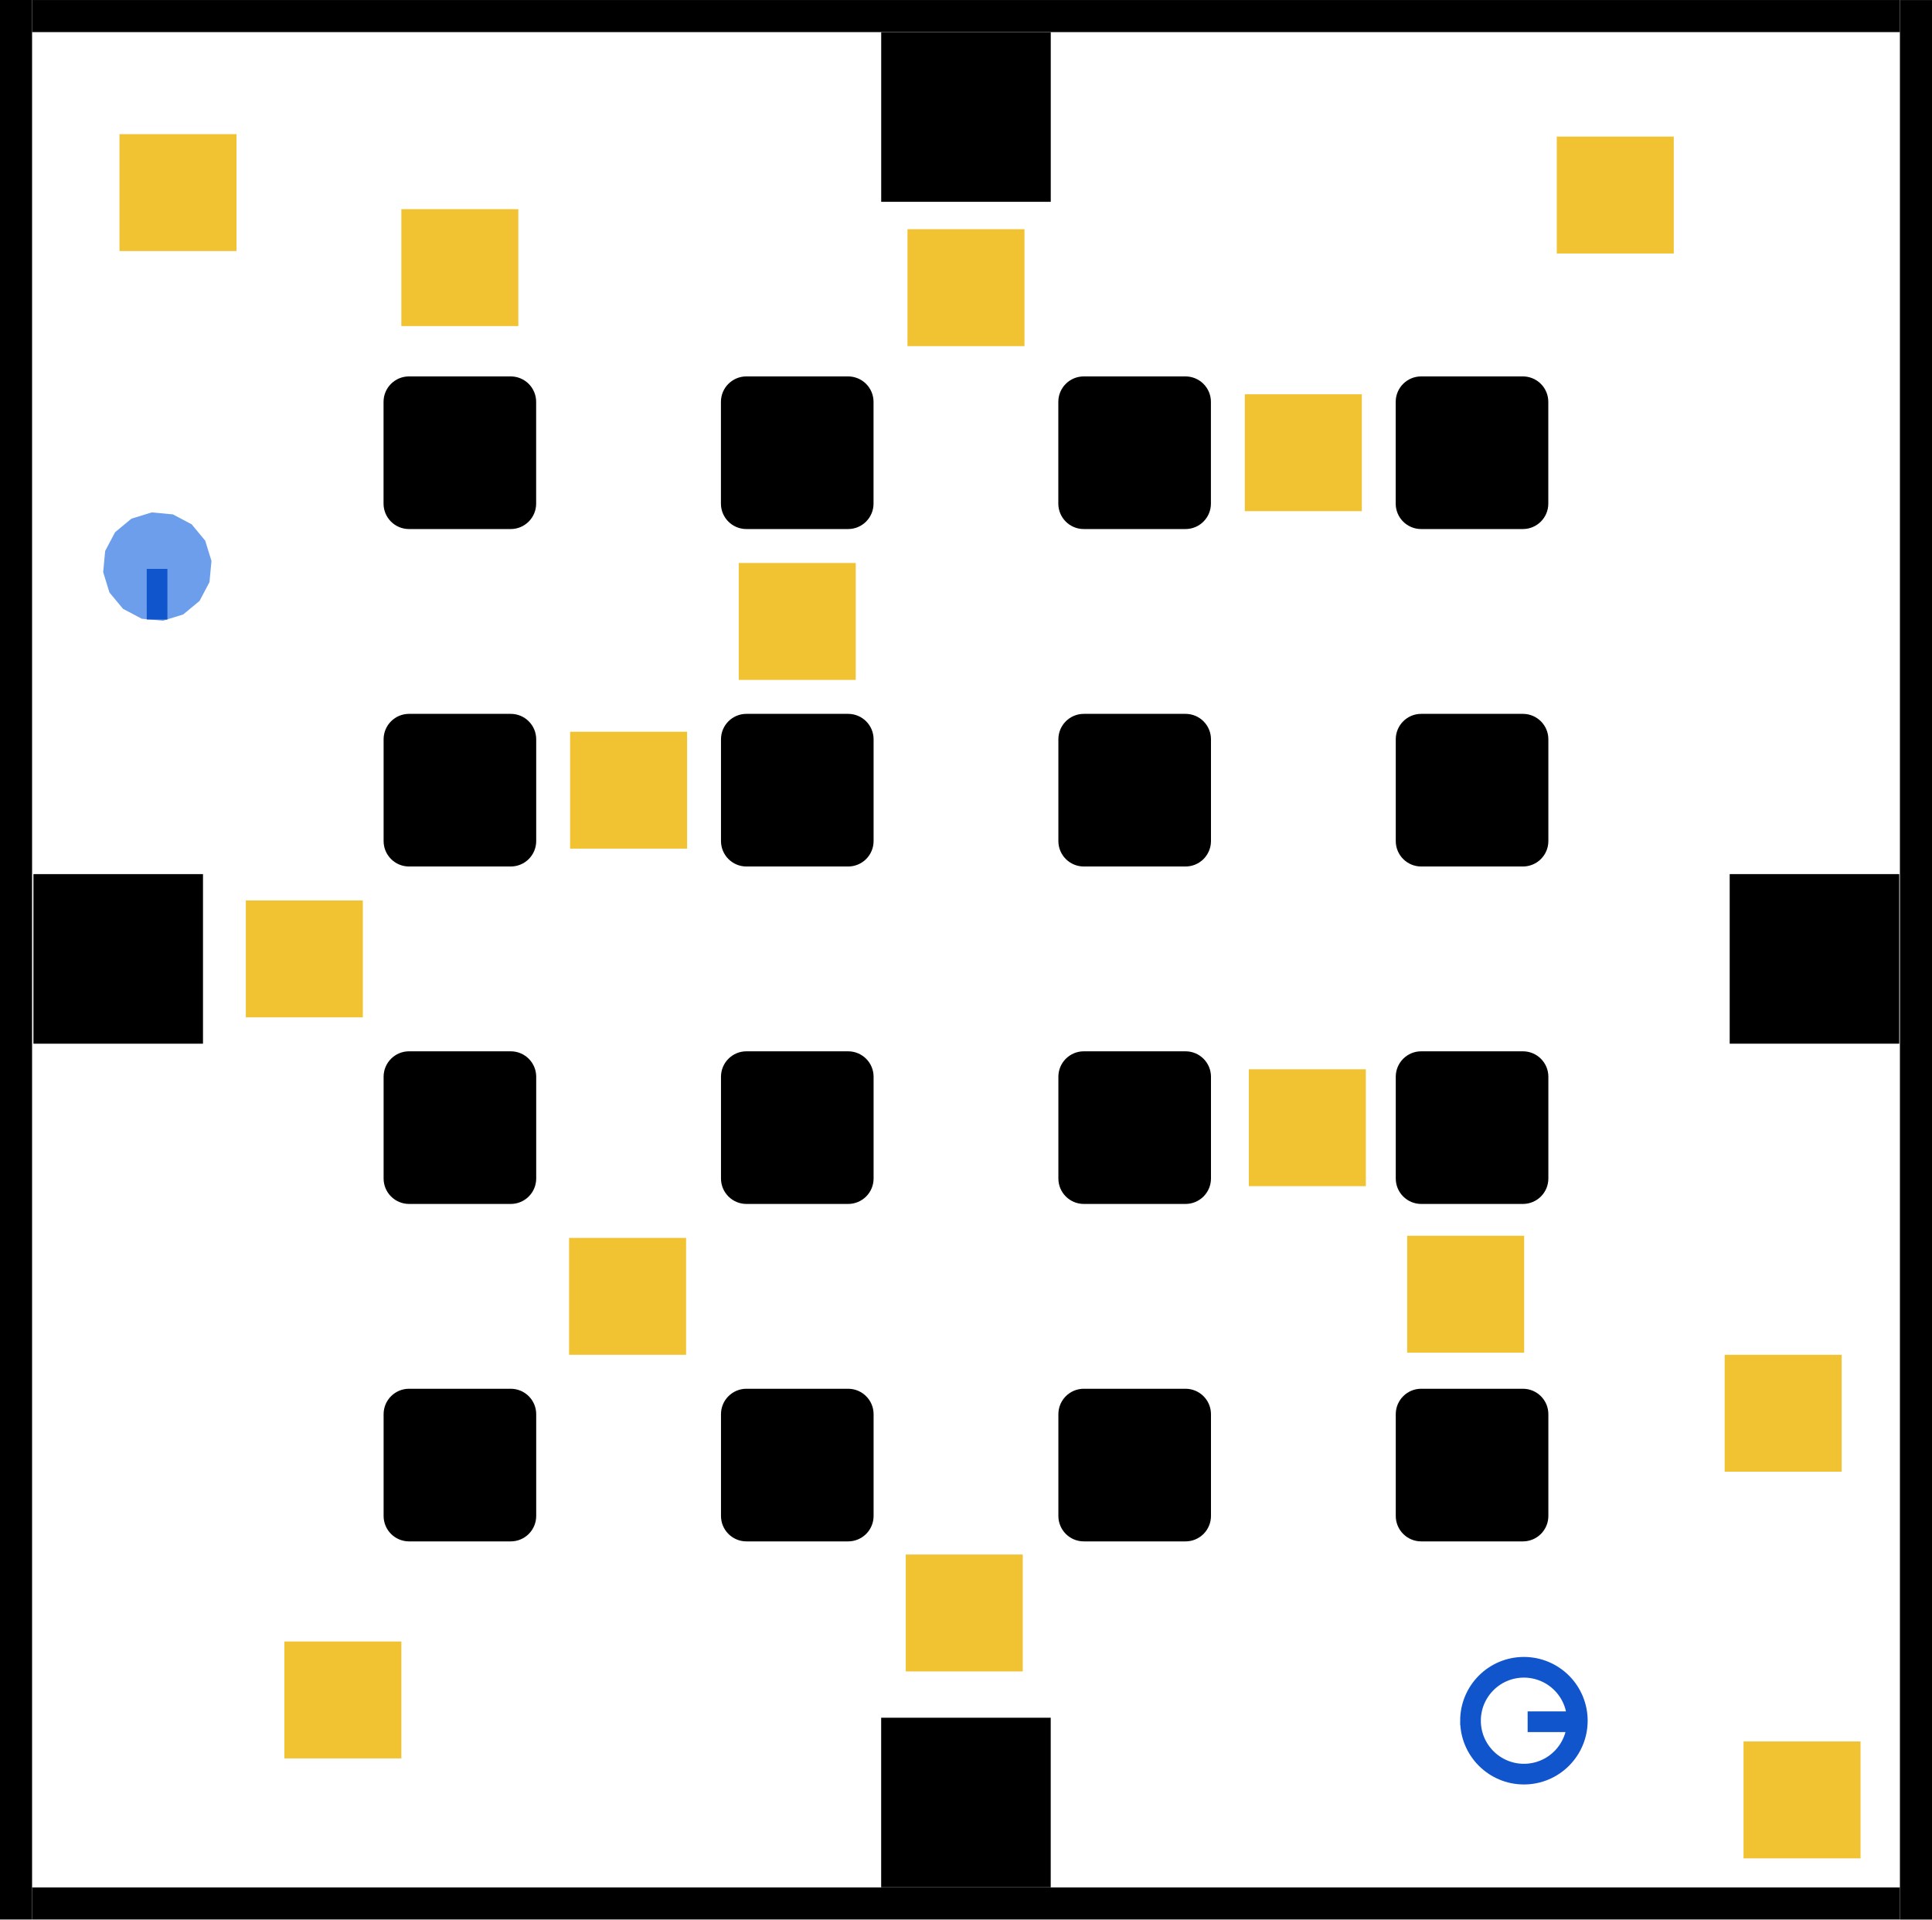
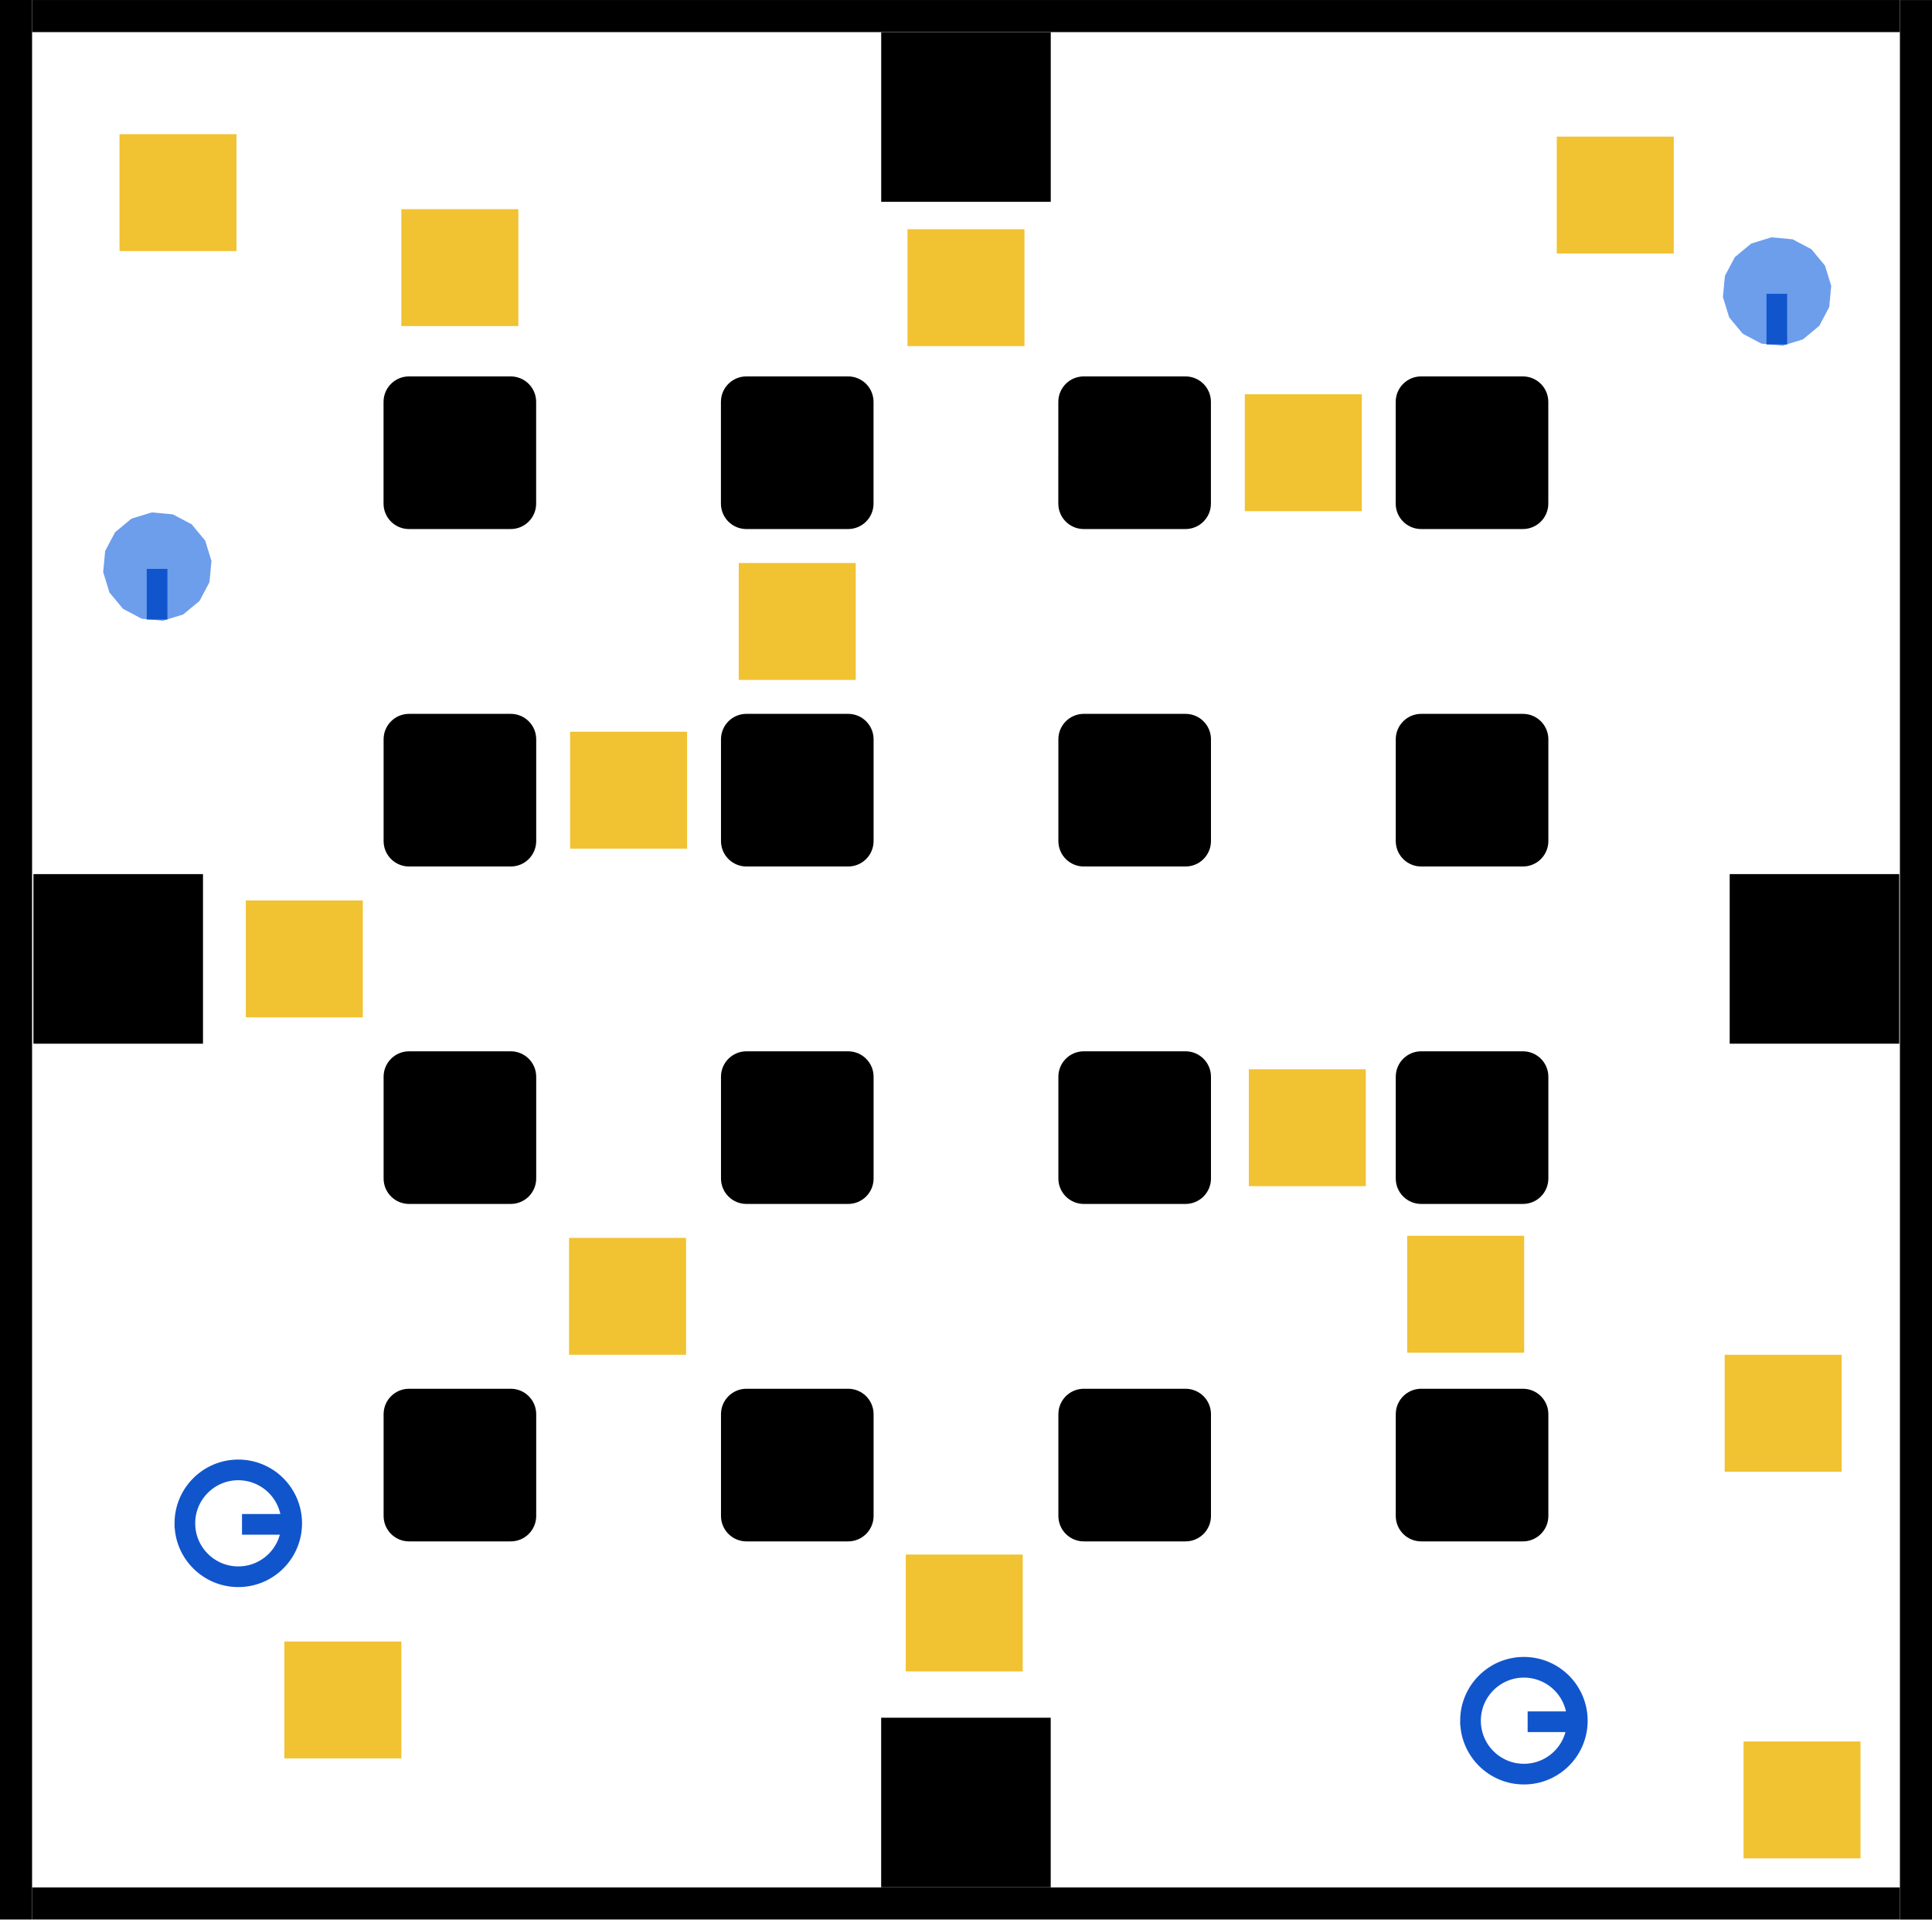
<svg xmlns="http://www.w3.org/2000/svg" version="1.1" viewBox="0 0 336.483 334.255" stroke-miterlimit="10" id="svg2" width="336.483" height="334.255" style="fill:none;stroke:none;stroke-linecap:square;stroke-miterlimit:10">
  <defs id="defs97" />
  <path style="fill:#000000;fill-rule:evenodd" id="table_01" d="m 66.8,69.975 0,0 c 0,-2.446 1.983,-4.43 4.43,-4.43 l 17.718,0 0,0 c 1.175,0 2.301,0.467 3.132,1.297 0.831,0.831 1.297,1.957 1.297,3.132 l 0,17.718 c 0,2.446 -1.983,4.43 -4.43,4.43 l -17.718,0 c -2.446,0 -4.43,-1.983 -4.43,-4.43 z" />
  <path style="fill:#000000;fill-rule:evenodd" id="table_02" d="m 125.56,69.975 0,0 c 0,-2.446 1.983,-4.43 4.43,-4.43 l 17.718,0 0,0 c 1.175,0 2.301,0.467 3.132,1.297 0.831,0.831 1.297,1.957 1.297,3.132 l 0,17.718 c 0,2.446 -1.983,4.43 -4.43,4.43 l -17.718,0 c -2.446,0 -4.43,-1.983 -4.43,-4.43 z" />
  <path style="fill:#000000;fill-rule:evenodd" id="table_03" d="m 184.32,69.975 0,0 c 0,-2.446 1.983,-4.43 4.43,-4.43 l 17.718,0 0,0 c 1.175,0 2.301,0.467 3.132,1.297 0.831,0.831 1.297,1.957 1.297,3.132 l 0,17.718 c 0,2.446 -1.983,4.43 -4.43,4.43 l -17.718,0 c -2.446,0 -4.43,-1.983 -4.43,-4.43 z" />
  <path style="fill:#000000;fill-rule:evenodd" id="table_04" d="m 243.08,69.975 0,0 c 0,-2.446 1.983,-4.43 4.43,-4.43 l 17.718,0 0,0 c 1.175,0 2.301,0.467 3.132,1.297 0.831,0.831 1.297,1.957 1.297,3.132 l 0,17.718 c 0,2.446 -1.983,4.43 -4.43,4.43 l -17.718,0 c -2.446,0 -4.43,-1.983 -4.43,-4.43 z" />
  <path style="fill:#000000;fill-rule:evenodd" id="table_05" d="m 88.957,124.305 0,0 c 2.446,0 4.43,1.983 4.43,4.43 l 0,17.718 0,0 c 0,1.175 -0.467,2.301 -1.297,3.132 -0.831,0.831 -1.957,1.297 -3.132,1.297 l -17.718,0 c -2.446,0 -4.43,-1.983 -4.43,-4.43 l 0,-17.718 c 0,-2.446 1.983,-4.43 4.43,-4.43 z" />
  <path style="fill:#000000;fill-rule:evenodd" id="table_06" d="m 147.717,124.305 0,0 c 2.446,0 4.43,1.983 4.43,4.43 l 0,17.718 0,0 c 0,1.175 -0.467,2.301 -1.297,3.132 -0.831,0.831 -1.957,1.297 -3.132,1.297 l -17.718,0 c -2.446,0 -4.43,-1.983 -4.43,-4.43 l 0,-17.718 c 0,-2.446 1.983,-4.43 4.43,-4.43 z" />
  <path style="fill:#000000;fill-rule:evenodd" id="table_07" d="m 206.477,124.305 0,0 c 2.446,0 4.43,1.983 4.43,4.43 l 0,17.718 0,0 c 0,1.175 -0.467,2.301 -1.297,3.132 -0.831,0.831 -1.957,1.297 -3.132,1.297 l -17.718,0 c -2.446,0 -4.43,-1.983 -4.43,-4.43 l 0,-17.718 c 0,-2.446 1.983,-4.43 4.43,-4.43 z" />
  <path style="fill:#000000;fill-rule:evenodd" id="table_08" d="m 265.237,124.305 0,0 c 2.446,0 4.43,1.983 4.43,4.43 l 0,17.718 0,0 c 0,1.175 -0.467,2.301 -1.297,3.132 -0.831,0.831 -1.957,1.297 -3.132,1.297 l -17.718,0 c -2.446,0 -4.43,-1.983 -4.43,-4.43 l 0,-17.718 c 0,-2.446 1.983,-4.43 4.43,-4.43 z" />
  <path style="fill:#000000;fill-rule:evenodd" id="table_09" d="m 88.957,183.065 0,0 c 2.446,0 4.43,1.983 4.43,4.43 l 0,17.718 0,0 c 0,1.175 -0.467,2.301 -1.297,3.132 -0.831,0.831 -1.957,1.297 -3.132,1.297 l -17.718,0 c -2.446,0 -4.43,-1.983 -4.43,-4.43 l 0,-17.718 c 0,-2.446 1.983,-4.43 4.43,-4.43 z" />
  <path style="fill:#000000;fill-rule:evenodd" id="table_10" d="m 147.717,183.065 0,0 c 2.446,0 4.43,1.983 4.43,4.43 l 0,17.718 0,0 c 0,1.175 -0.467,2.301 -1.297,3.132 -0.831,0.831 -1.957,1.297 -3.132,1.297 l -17.718,0 c -2.446,0 -4.43,-1.983 -4.43,-4.43 l 0,-17.718 c 0,-2.446 1.983,-4.43 4.43,-4.43 z" />
  <path style="fill:#000000;fill-rule:evenodd" id="table_11" d="m 206.477,183.065 0,0 c 2.446,0 4.43,1.983 4.43,4.43 l 0,17.718 0,0 c 0,1.175 -0.467,2.301 -1.297,3.132 -0.831,0.831 -1.957,1.297 -3.132,1.297 l -17.718,0 c -2.446,0 -4.43,-1.983 -4.43,-4.43 l 0,-17.718 c 0,-2.446 1.983,-4.43 4.43,-4.43 z" />
  <path style="fill:#000000;fill-rule:evenodd" id="table_12" d="m 265.237,183.065 0,0 c 2.446,0 4.43,1.983 4.43,4.43 l 0,17.718 0,0 c 0,1.175 -0.467,2.301 -1.297,3.132 -0.831,0.831 -1.957,1.297 -3.132,1.297 l -17.718,0 c -2.446,0 -4.43,-1.983 -4.43,-4.43 l 0,-17.718 c 0,-2.446 1.983,-4.43 4.43,-4.43 z" />
  <path style="fill:#000000;fill-rule:evenodd" id="table_13" d="m 88.957,241.825 0,0 c 2.446,0 4.43,1.983 4.43,4.43 l 0,17.718 0,0 c 0,1.175 -0.467,2.301 -1.297,3.132 -0.831,0.831 -1.957,1.297 -3.132,1.297 l -17.718,0 c -2.446,0 -4.43,-1.983 -4.43,-4.43 l 0,-17.718 c 0,-2.446 1.983,-4.43 4.43,-4.43 z" />
  <path style="fill:#000000;fill-rule:evenodd" id="table_14" d="m 147.717,241.825 0,0 c 2.446,0 4.43,1.983 4.43,4.43 l 0,17.718 0,0 c 0,1.175 -0.467,2.301 -1.297,3.132 -0.831,0.831 -1.957,1.297 -3.132,1.297 l -17.718,0 c -2.446,0 -4.43,-1.983 -4.43,-4.43 l 0,-17.718 c 0,-2.446 1.983,-4.43 4.43,-4.43 z" />
  <path style="fill:#000000;fill-rule:evenodd" id="table_15" d="m 206.477,241.825 0,0 c 2.446,0 4.43,1.983 4.43,4.43 l 0,17.718 0,0 c 0,1.175 -0.467,2.301 -1.297,3.132 -0.831,0.831 -1.957,1.297 -3.132,1.297 l -17.718,0 c -2.446,0 -4.43,-1.983 -4.43,-4.43 l 0,-17.718 c 0,-2.446 1.983,-4.43 4.43,-4.43 z" />
  <path style="fill:#000000;fill-rule:evenodd" id="table_16" d="m 265.237,241.825 0,0 c 2.446,0 4.43,1.983 4.43,4.43 l 0,17.718 0,0 c 0,1.175 -0.467,2.301 -1.297,3.132 -0.831,0.831 -1.957,1.297 -3.132,1.297 l -17.718,0 c -2.446,0 -4.43,-1.983 -4.43,-4.43 l 0,-17.718 c 0,-2.446 1.983,-4.43 4.43,-4.43 z" />
  <path style="fill:#f1c232;fill-rule:evenodd" id="stool_01" d="m 20.812,23.361 20.375,0 0,20.354 -20.375,0 z" />
  <path style="fill:#f1c232;fill-rule:evenodd" id="stool_02" d="m 69.9,36.424 20.375,0 0,20.354 -20.375,0 z" />
  <path style="fill:#f1c232;fill-rule:evenodd" id="stool_03" d="m 158.051,39.915 20.375,0 0,20.354 -20.375,0 z" />
  <path style="fill:#f1c232;fill-rule:evenodd" id="stool_04" d="m 271.133,23.787 20.375,0 0,20.354 -20.375,0 z" />
  <path style="fill:#f1c232;fill-rule:evenodd" id="stool_05" d="m 216.803,68.656 20.375,0 0,20.354 -20.375,0 z" />
  <path style="fill:#f1c232;fill-rule:evenodd" id="stool_06" d="m 128.663,98.036 20.375,0 0,20.354 -20.375,0 z" />
  <path style="fill:#f1c232;fill-rule:evenodd" id="stool_07" d="m 99.291,127.417 20.375,0 0,20.354 -20.375,0 z" />
  <path style="fill:#f1c232;fill-rule:evenodd" id="stool_09" d="m 42.816,156.797 20.375,0 0,20.354 -20.375,0 z" />
  <path style="fill:#f1c232;fill-rule:evenodd" id="stool_12" d="m 99.112,215.556 20.375,0 0,20.354 -20.375,0 z" />
  <path style="fill:#f1c232;fill-rule:evenodd" id="stool_14" d="m 300.374,235.911 20.375,0 0,20.354 -20.375,0 z" />
  <path style="fill:#f1c232;fill-rule:evenodd" id="stool_15" d="m 49.526,285.835 20.375,0 0,20.354 -20.375,0 z" />
  <path style="fill:#f1c232;fill-rule:evenodd" id="stool_17" d="m 303.66,303.243 20.375,0 0,20.354 -20.375,0 z" />
  <path style="fill:#000000;fill-rule:evenodd" id="pillar_top" d="m 153.473,5.612 29.53,0 0,29.53 -29.53,0 z" />
  <path style="fill:#000000;fill-rule:evenodd" id="pillar_right" d="m 301.249,152.207 29.53,0 0,29.53 -29.53,0 z" />
  <path style="fill:#000000;fill-rule:evenodd" id="pillar_bottom" d="m 153.466,299.108 29.53,0 0,29.53 -29.53,0 z" />
  <path style="fill:#000000;fill-rule:evenodd" id="pillar_left" d="m 5.824,152.209 29.53,0 0,29.53 -29.53,0 z" />
  <path id="goal_01" d="m 256.107,299.625 0,0 c 0,-5.137 4.165,-9.302 9.302,-9.302 l 0,0 c 2.467,0 4.833,0.98 6.578,2.725 1.744,1.744 2.725,4.111 2.725,6.578 l 0,0 c 0,5.137 -4.165,9.302 -9.302,9.302 l 0,0 c -5.137,0 -9.302,-4.165 -9.302,-9.302 z" style="fill:none;fill-rule:evenodd;stroke:#1155cc;stroke-opacity:1;stroke-width:3.6;stroke-miterlimit:10;stroke-dasharray:none" />
  <path id="goal_01_dir" d="m 266.058,299.806 9.024,0" style="fill:none;stroke:#1155cc;stroke-width:3.6;stroke-linecap:butt;stroke-linejoin:miter;stroke-opacity:1;stroke-miterlimit:10;stroke-dasharray:none" />
  <path id="wall_ext_top" d="m 5.593,5.591 0,-5.587 325.294,0 0,5.587 z" style="fill:#000000;fill-opacity:1;stroke:none;stroke-width:1px;stroke-linecap:butt;stroke-linejoin:miter;stroke-opacity:1" />
  <path id="wall_ext_bottom" d="m 5.593,334.243 0,-5.587 325.294,0 0,5.587 z" style="fill:#000000;fill-opacity:1;stroke:none;stroke-width:1px;stroke-linecap:butt;stroke-linejoin:miter;stroke-miterlimit:10;stroke-opacity:1" />
  <path id="wall_ext_left" d="m 0,334.246 5.586,0 L 5.586,0 0,0 Z" style="fill:#000000;fill-opacity:1;stroke:none;stroke-width:1px;stroke-linecap:butt;stroke-linejoin:miter;stroke-opacity:1" />
  <path id="wall_ext_right" d="m 330.897,334.255 5.586,0 0,-334.246 -5.586,0 z" style="fill:#000000;fill-opacity:1;stroke:none;stroke-width:1px;stroke-linecap:butt;stroke-linejoin:miter;stroke-miterlimit:10;stroke-opacity:1" />
  <path style="fill:#6d9eeb;fill-opacity:1;stroke:none;stroke-opacity:1" id="robot_01" d="m 36.831,97.683 -0.346,3.683 -1.729,3.27 -2.849,2.36 -3.535,1.09 -3.683,-0.346 -3.27,-1.729 -2.36,-2.849 -1.09,-3.535 0.346,-3.683 1.729,-3.27 2.849,-2.36 3.535,-1.09 3.683,0.346 3.27,1.729 2.36,2.849 z" />
  <path id="robot_01_dir" d="m 27.356,99.06 0,8.813" style="fill:none;stroke:#1155cc;stroke-width:3.6;stroke-linecap:butt;stroke-linejoin:miter;stroke-miterlimit:10;stroke-opacity:1;stroke-dasharray:none" />
  <path style="fill:#f1c232;fill-rule:evenodd;stroke:none;stroke-linecap:square;stroke-miterlimit:10" id="stool_08" d="m 157.75,270.691 20.375,0 0,20.354 -20.375,0 z" />
  <path style="fill:#f1c232;fill-rule:evenodd;stroke:none;stroke-linecap:square;stroke-miterlimit:10" id="stool_10" d="m 217.501,186.192 20.375,0 0,20.354 -20.375,0 z" />
  <path style="fill:#f1c232;fill-rule:evenodd;stroke:none;stroke-linecap:square;stroke-miterlimit:10" id="stool_13" d="m 245.078,215.183 20.375,0 0,20.354 -20.375,0 z" />
+   <path style="fill:#6d9eeb;fill-opacity:1;stroke:none;stroke-linecap:square;stroke-miterlimit:10;stroke-opacity:1" id="robot_02" d="m 318.931,49.782 -0.346,3.683 -1.729,3.27 -2.849,2.36 -3.535,1.09 -3.683,-0.346 -3.27,-1.729 -2.36,-2.849 -1.09,-3.535 0.346,-3.683 1.729,-3.27 2.849,-2.36 3.535,-1.09 3.683,0.346 3.27,1.729 2.36,2.849 z" />
+   <path id="robot_02_dir" d="m 309.456,51.159 0,8.813" style="fill:none;stroke:#1155cc;stroke-width:3.6;stroke-linecap:butt;stroke-linejoin:miter;stroke-miterlimit:10;stroke-dasharray:none;stroke-opacity:1" />
+   <path id="goal_02" d="m 32.198,265.255 0,0 c 0,-5.137 4.165,-9.302 9.302,-9.302 l 0,0 c 2.467,0 4.833,0.98 6.578,2.725 1.744,1.744 2.725,4.111 2.725,6.578 l 0,0 c 0,5.137 -4.165,9.302 -9.302,9.302 l 0,0 c -5.137,0 -9.302,-4.165 -9.302,-9.302 z" style="fill:none;fill-rule:evenodd;stroke:#1155cc;stroke-width:3.6;stroke-linecap:square;stroke-miterlimit:10;stroke-dasharray:none;stroke-opacity:1" />
+   <path id="goal_02_dir" d="m 42.149,265.436 9.024,0" style="fill:none;stroke:#1155cc;stroke-width:3.6;stroke-linecap:butt;stroke-linejoin:miter;stroke-miterlimit:10;stroke-dasharray:none;stroke-opacity:1" />
</svg>
